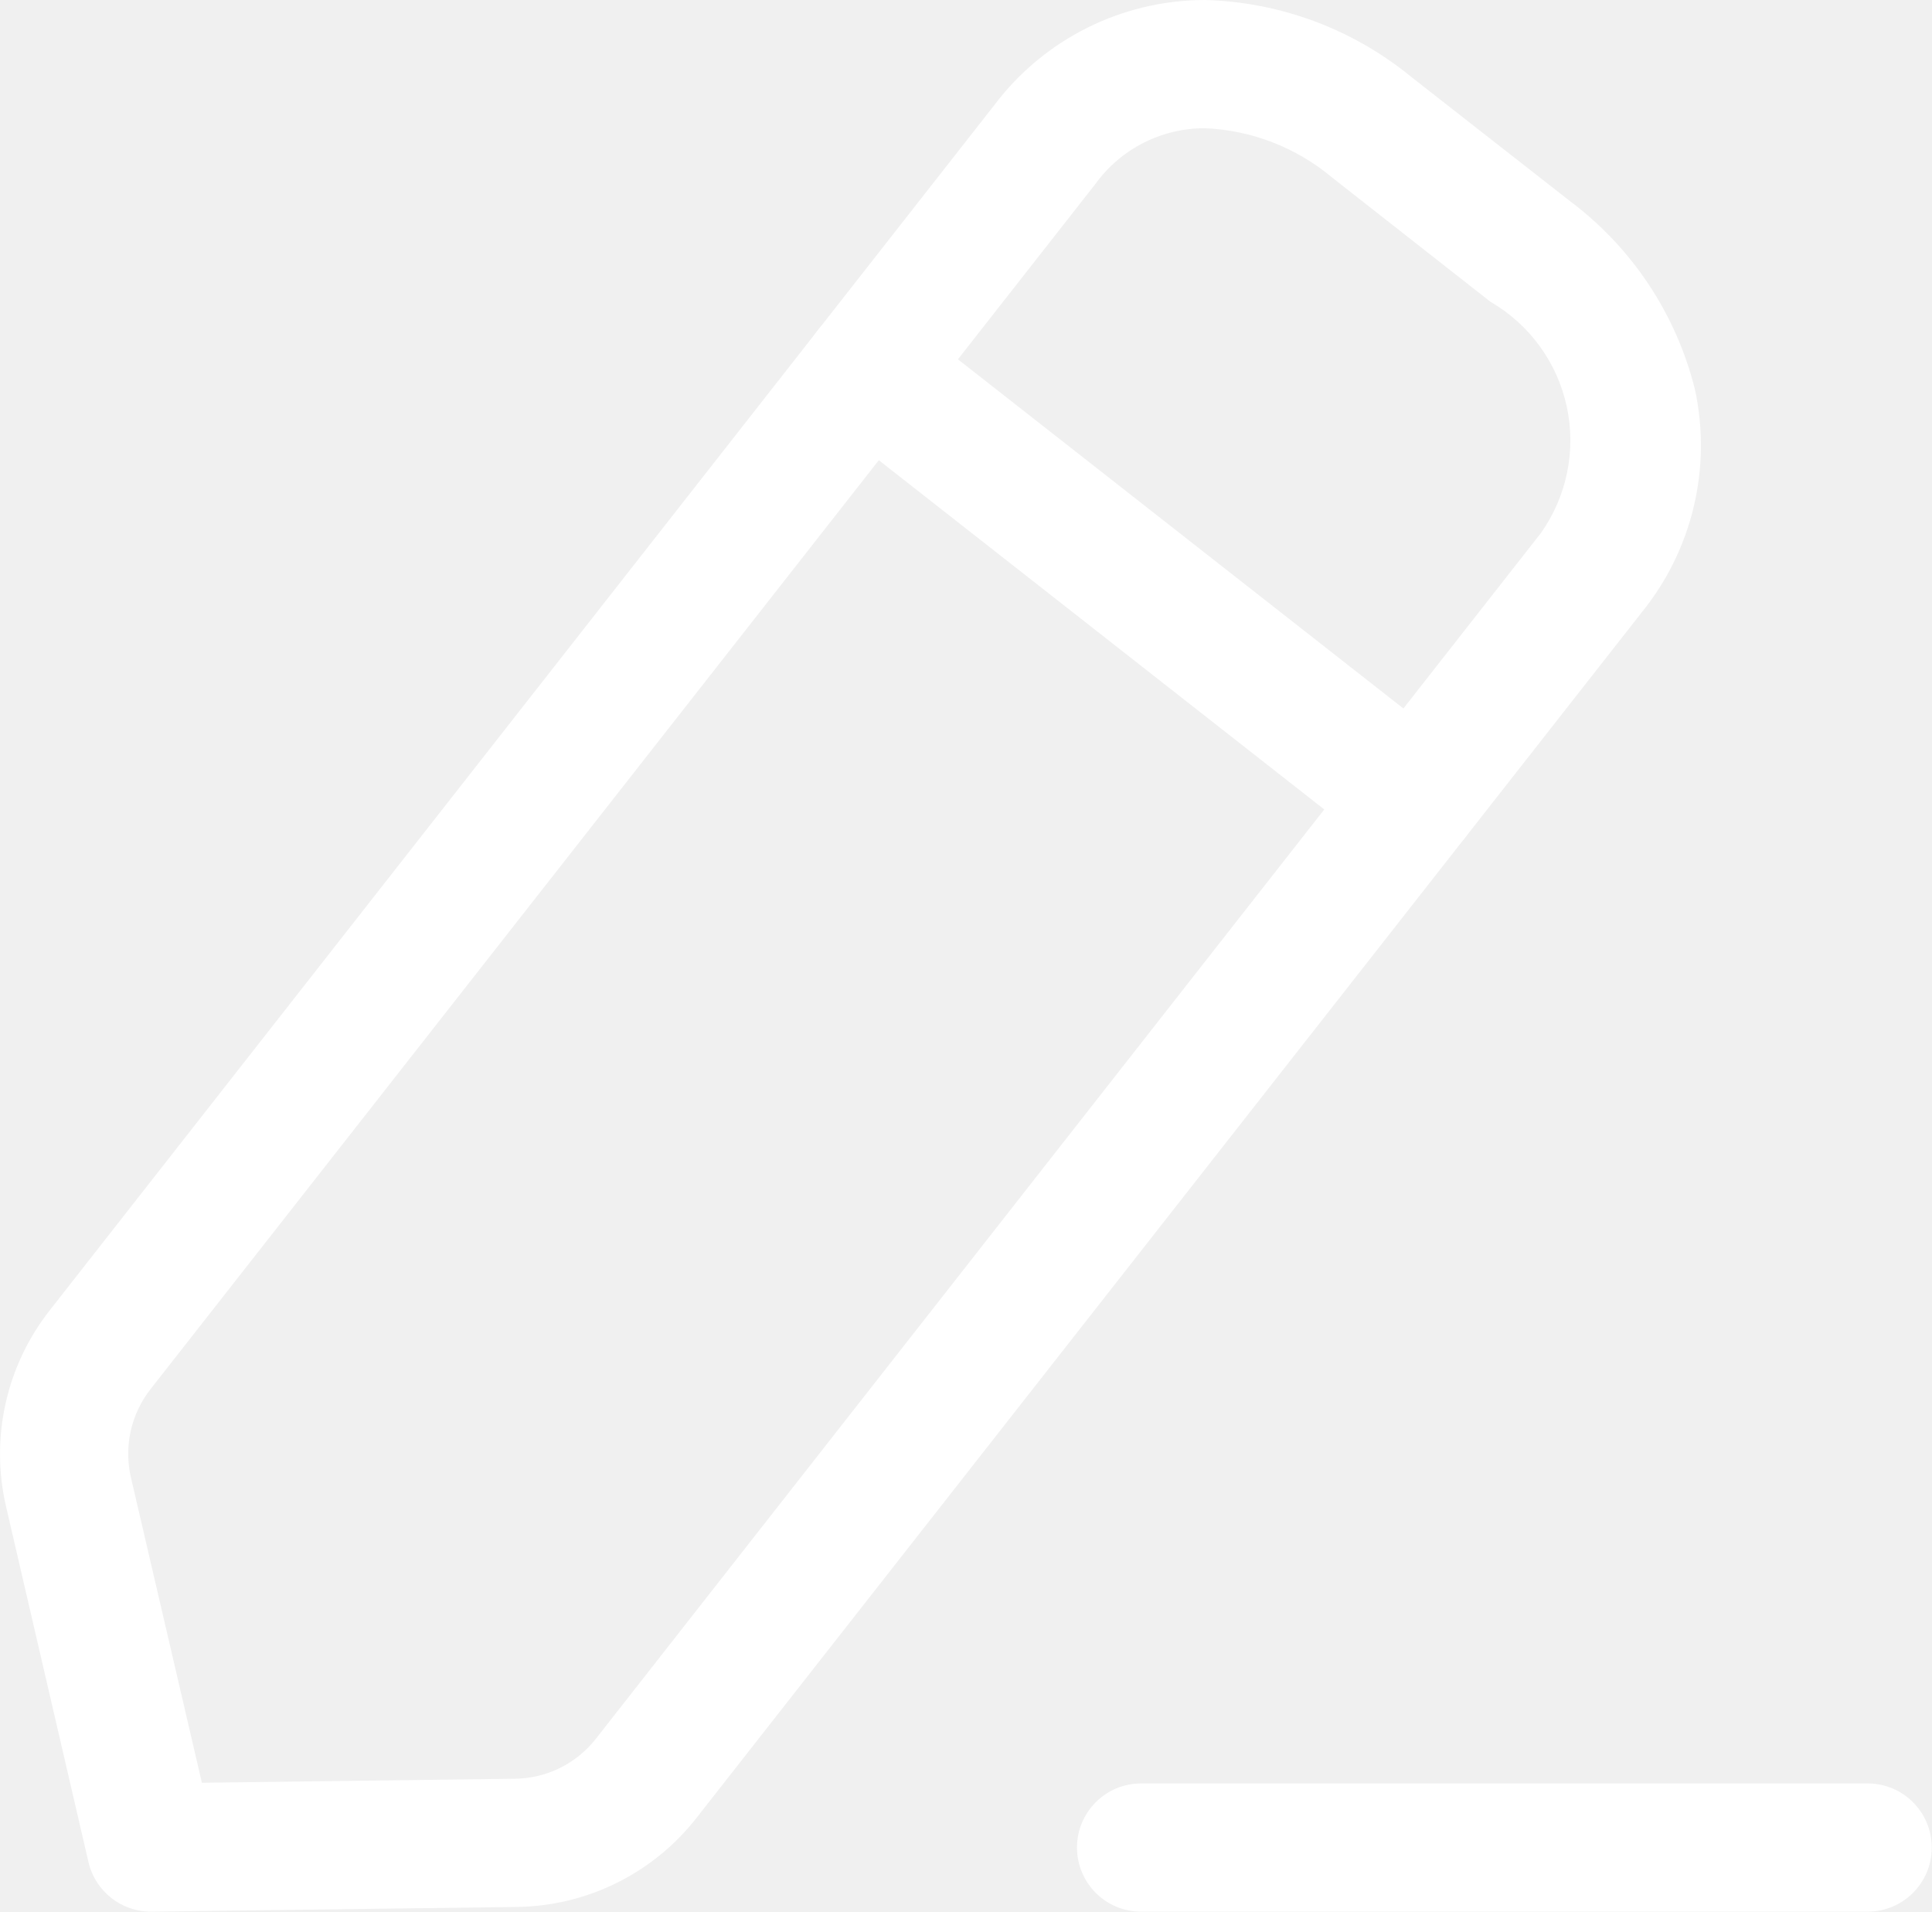
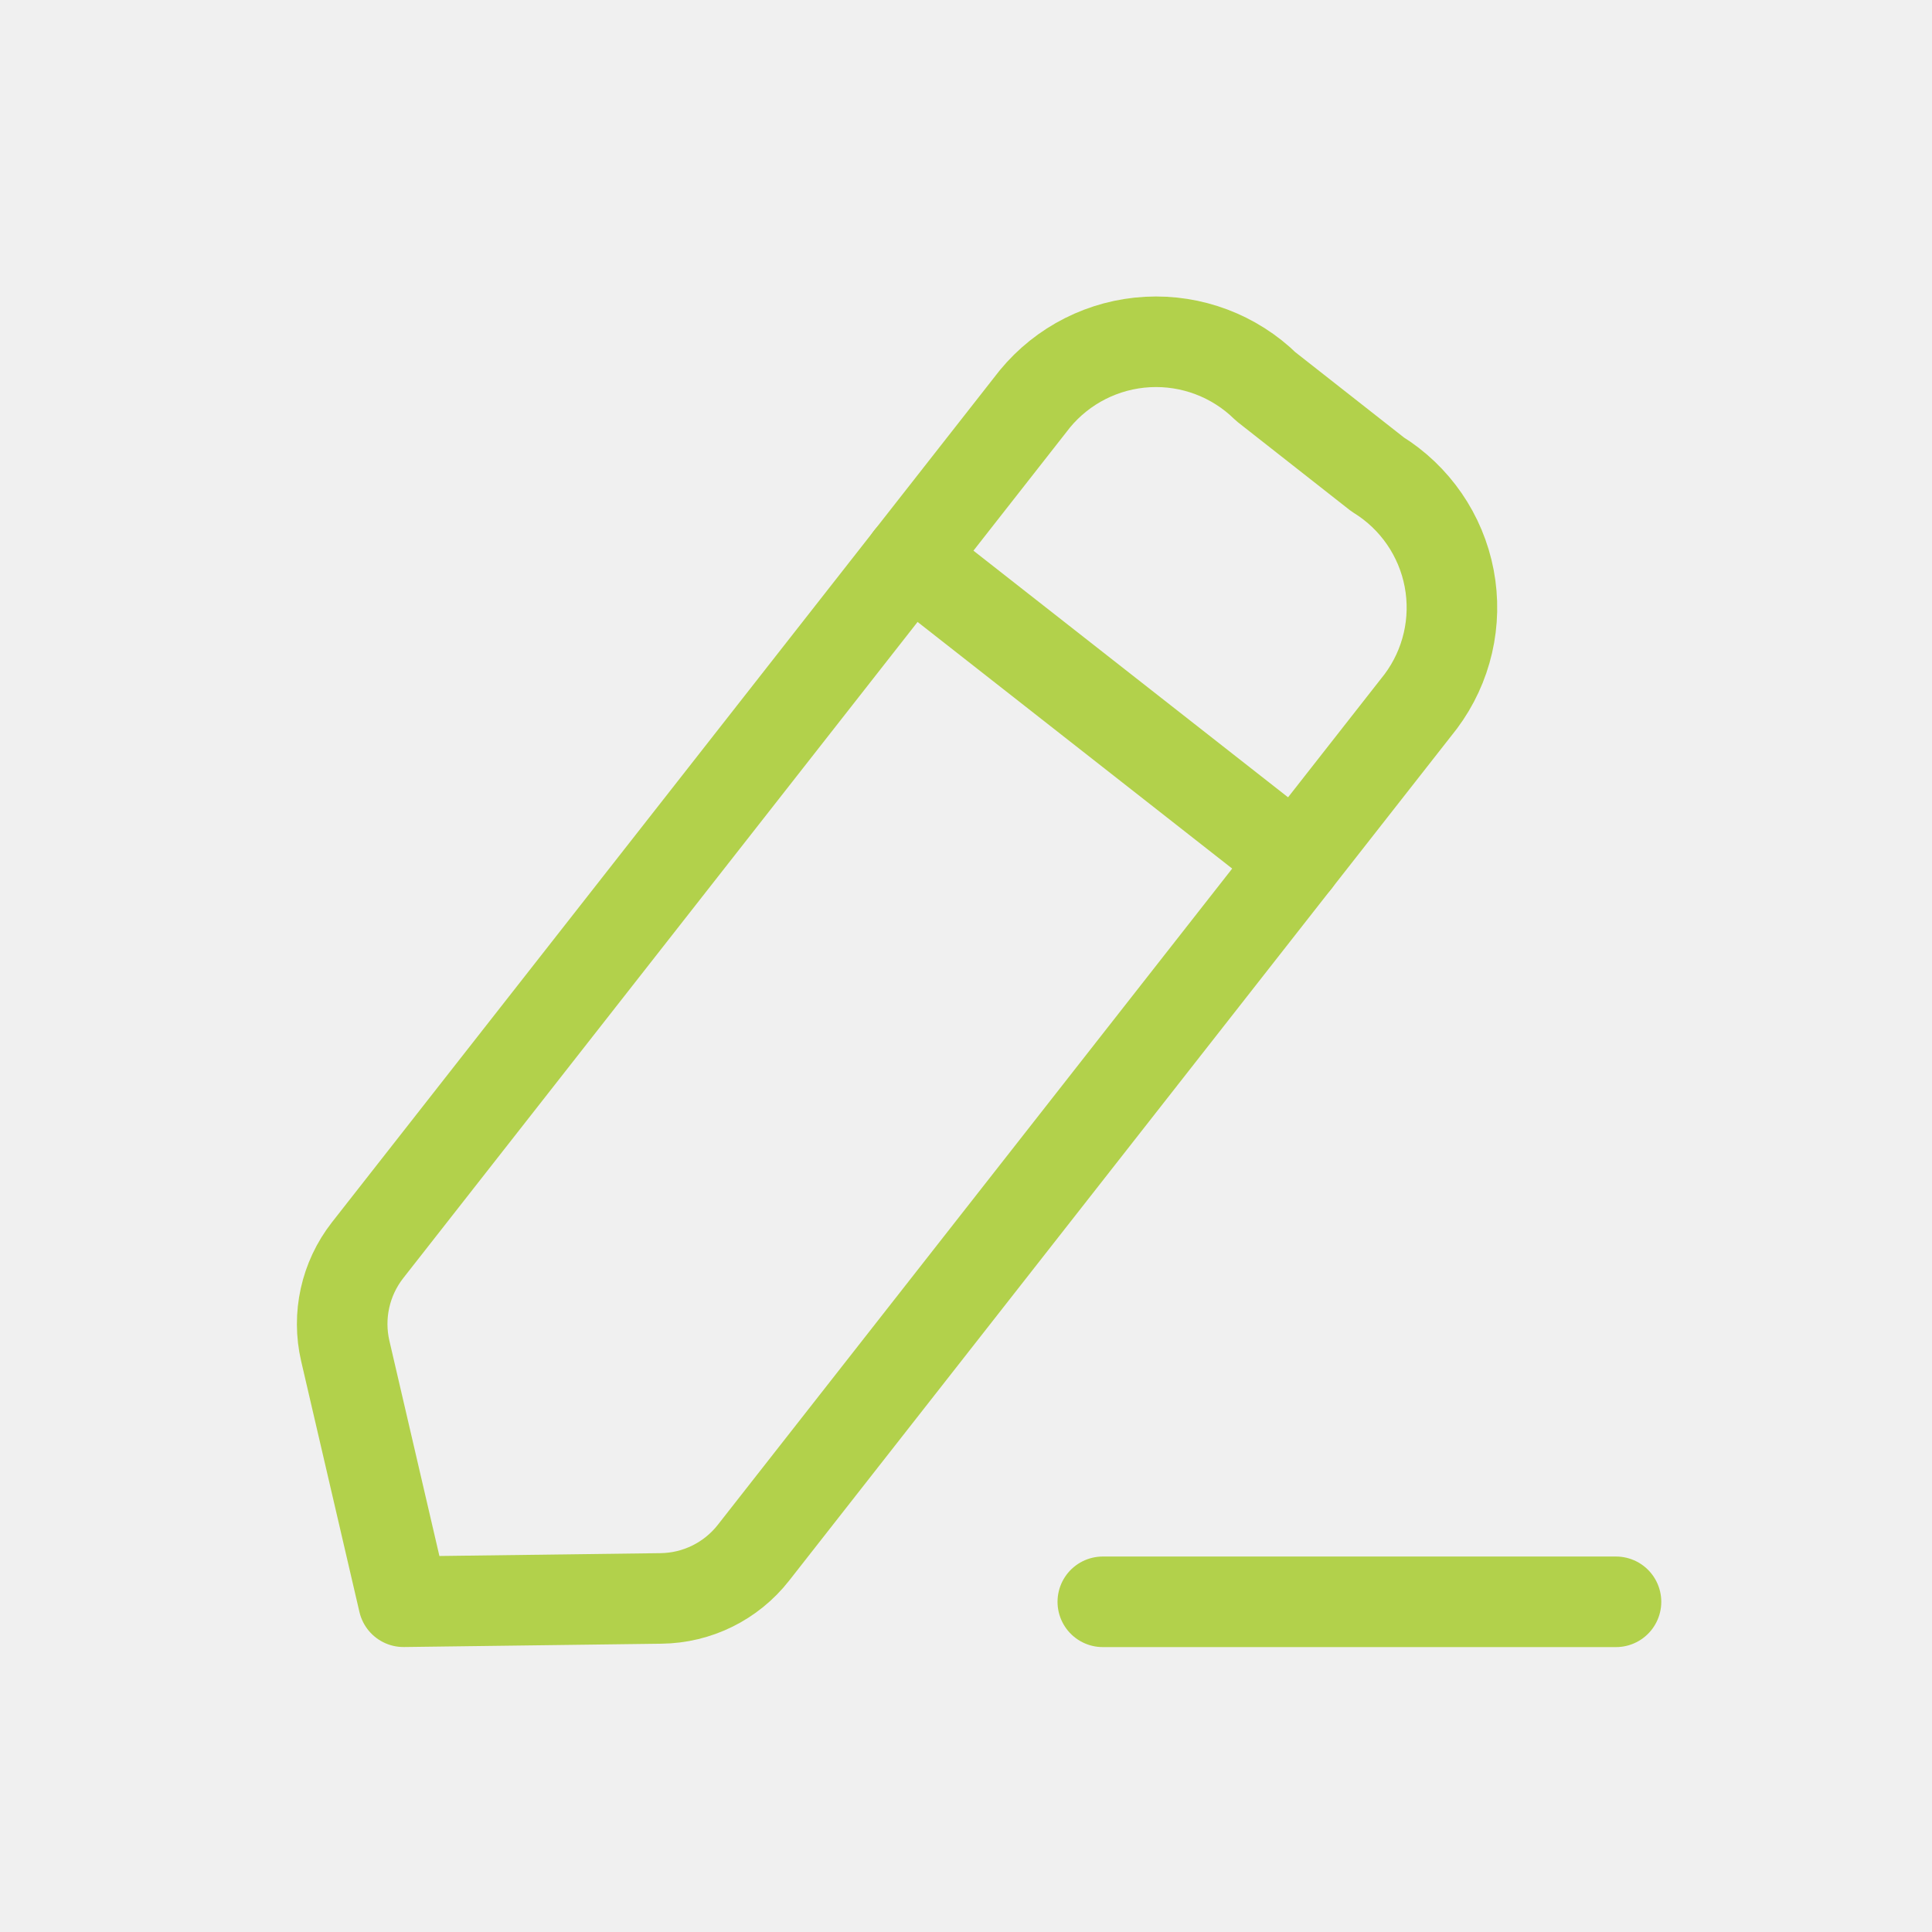
- <svg xmlns="http://www.w3.org/2000/svg" id="Iconly_Light_Edit" data-name="Iconly/Light/Edit" width="22.603" height="22.364" viewBox="0 0 22.603 22.364">
-   <g id="Edit" transform="translate(0.751 0.75)">
-     <path id="Stroke_1" data-name="Stroke 1" d="M8.5,1.25H0A.75.75,0,0,1-.75.5.75.75,0,0,1,0-.25H8.5a.75.75,0,0,1,0,1.5Z" transform="translate(12.599 20.364)" fill="#fff" />
-     <path id="Stroke_3" data-name="Stroke 3" d="M13.347-.75a3.976,3.976,0,0,1,2.413.9L17.613,1.6a3.942,3.942,0,0,1,1.466,2.208,3.1,3.1,0,0,1-.623,2.606L7.4,20.514a2.711,2.711,0,0,1-2.115,1.045l-4.261.055a.75.75,0,0,1-.74-.58L-.679,16.88a2.72,2.72,0,0,1,.509-2.3L10.883.478A3.089,3.089,0,0,1,13.347-.75ZM1.611,20.106l3.659-.047a1.219,1.219,0,0,0,.952-.47l11.052-14.1a1.874,1.874,0,0,0-.587-2.708L14.834,1.327A2.478,2.478,0,0,0,13.347.75a1.577,1.577,0,0,0-1.284.654L1.011,15.5A1.226,1.226,0,0,0,.782,16.54Z" transform="translate(0 0)" fill="#fff" />
-     <path id="Stroke_5" data-name="Stroke 5" d="M6.391,5.761a.747.747,0,0,1-.462-.16L-.463.59A.75.75,0,0,1-.59-.463.75.75,0,0,1,.463-.59L6.855,4.42a.75.75,0,0,1-.463,1.34Z" transform="translate(9.403 3.581)" fill="#fff" />
+ <svg xmlns="http://www.w3.org/2000/svg" id="Iconly_Light_Edit" data-name="Iconly/Light/Edit" width="32" height="32" viewBox="0 0 32 32">
+   <g id="Edit" transform="translate(5.667 5.667)">
+     <path id="Stroke_1" data-name="Stroke 1" d="M0,.5H8.5" transform="translate(12.599 20.364)" fill="none" stroke="#b2d14b" stroke-linecap="round" stroke-linejoin="round" stroke-miterlimit="10" stroke-width="1.5" />
+     <path id="Stroke_3" data-name="Stroke 3" d="M11.473.941A2.6,2.6,0,0,1,15.3.737L17.15,2.19a2.594,2.594,0,0,1,.715,3.761L6.813,20.051a1.974,1.974,0,0,1-1.533.757l-4.263.055L.052,16.71a1.982,1.982,0,0,1,.369-1.669Z" transform="translate(0 0)" fill="none" stroke="#b2d14b" stroke-linecap="round" stroke-linejoin="round" stroke-miterlimit="10" stroke-width="1.5" />
+     <path id="Stroke_5" data-name="Stroke 5" d="M0,0,6.392,5.011" transform="translate(9.403 3.581)" fill="none" stroke="#b2d14b" stroke-linecap="round" stroke-linejoin="round" stroke-miterlimit="10" stroke-width="1.5" />
  </g>
</svg>
